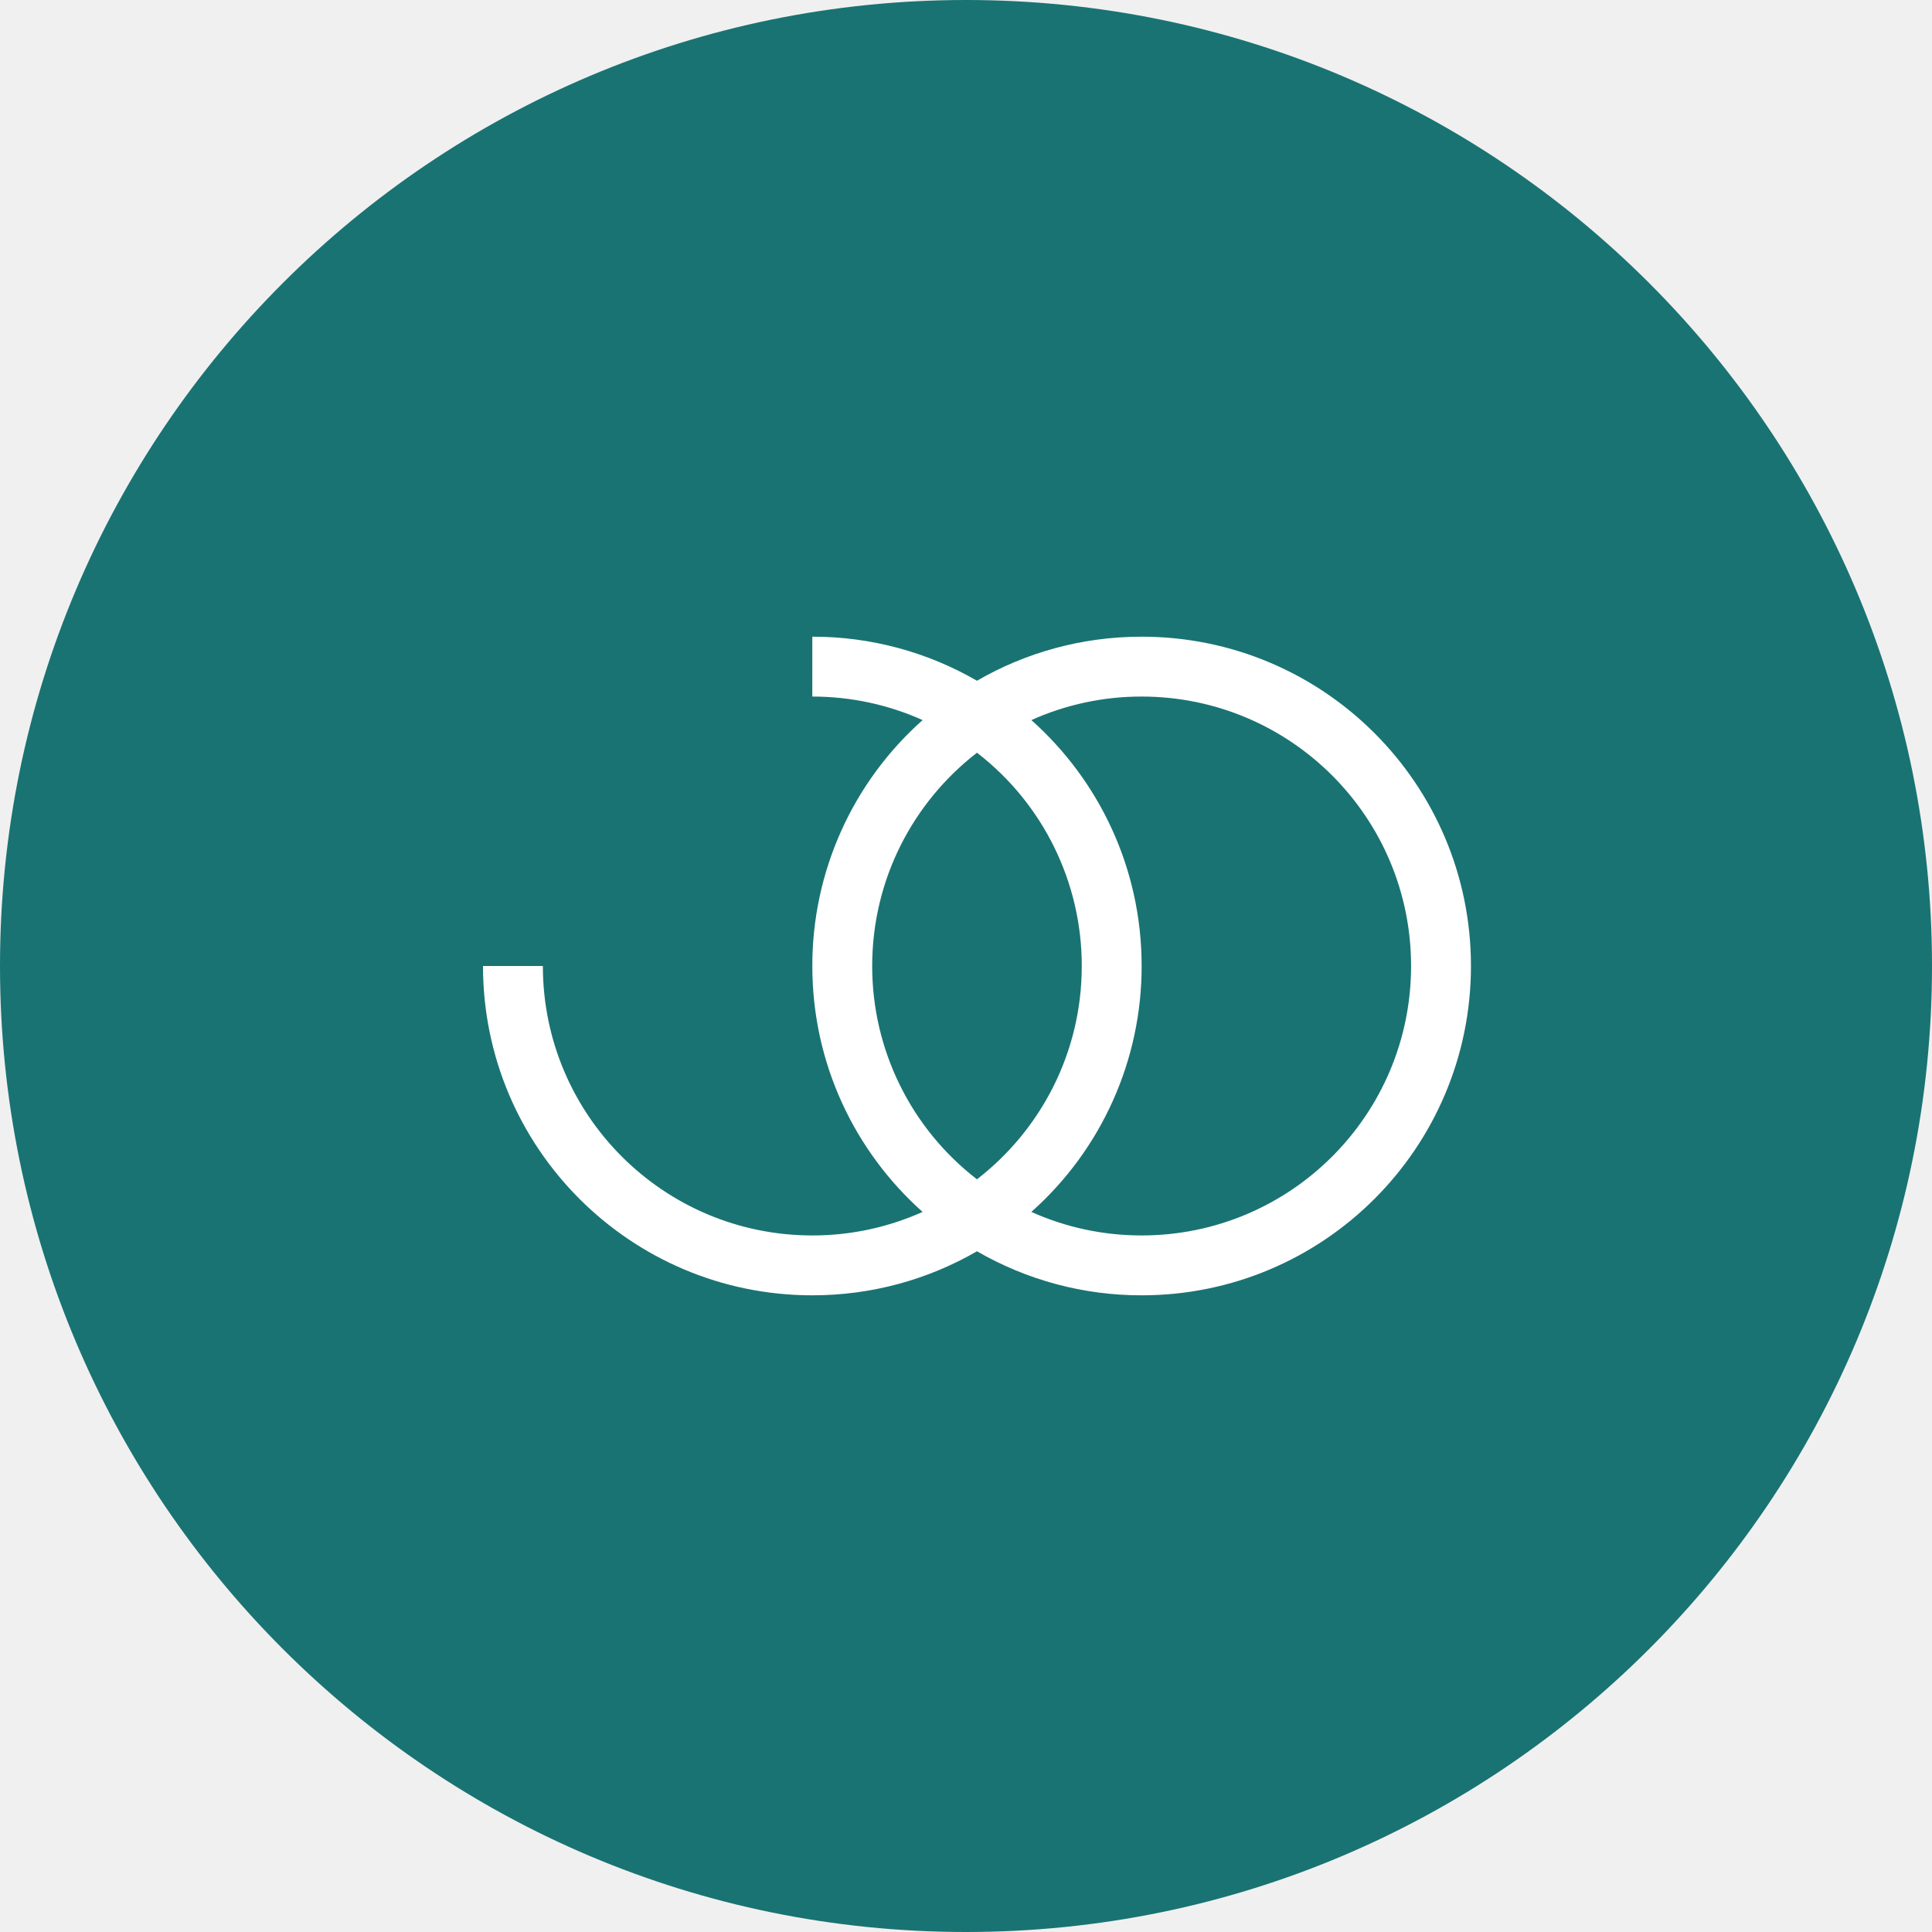
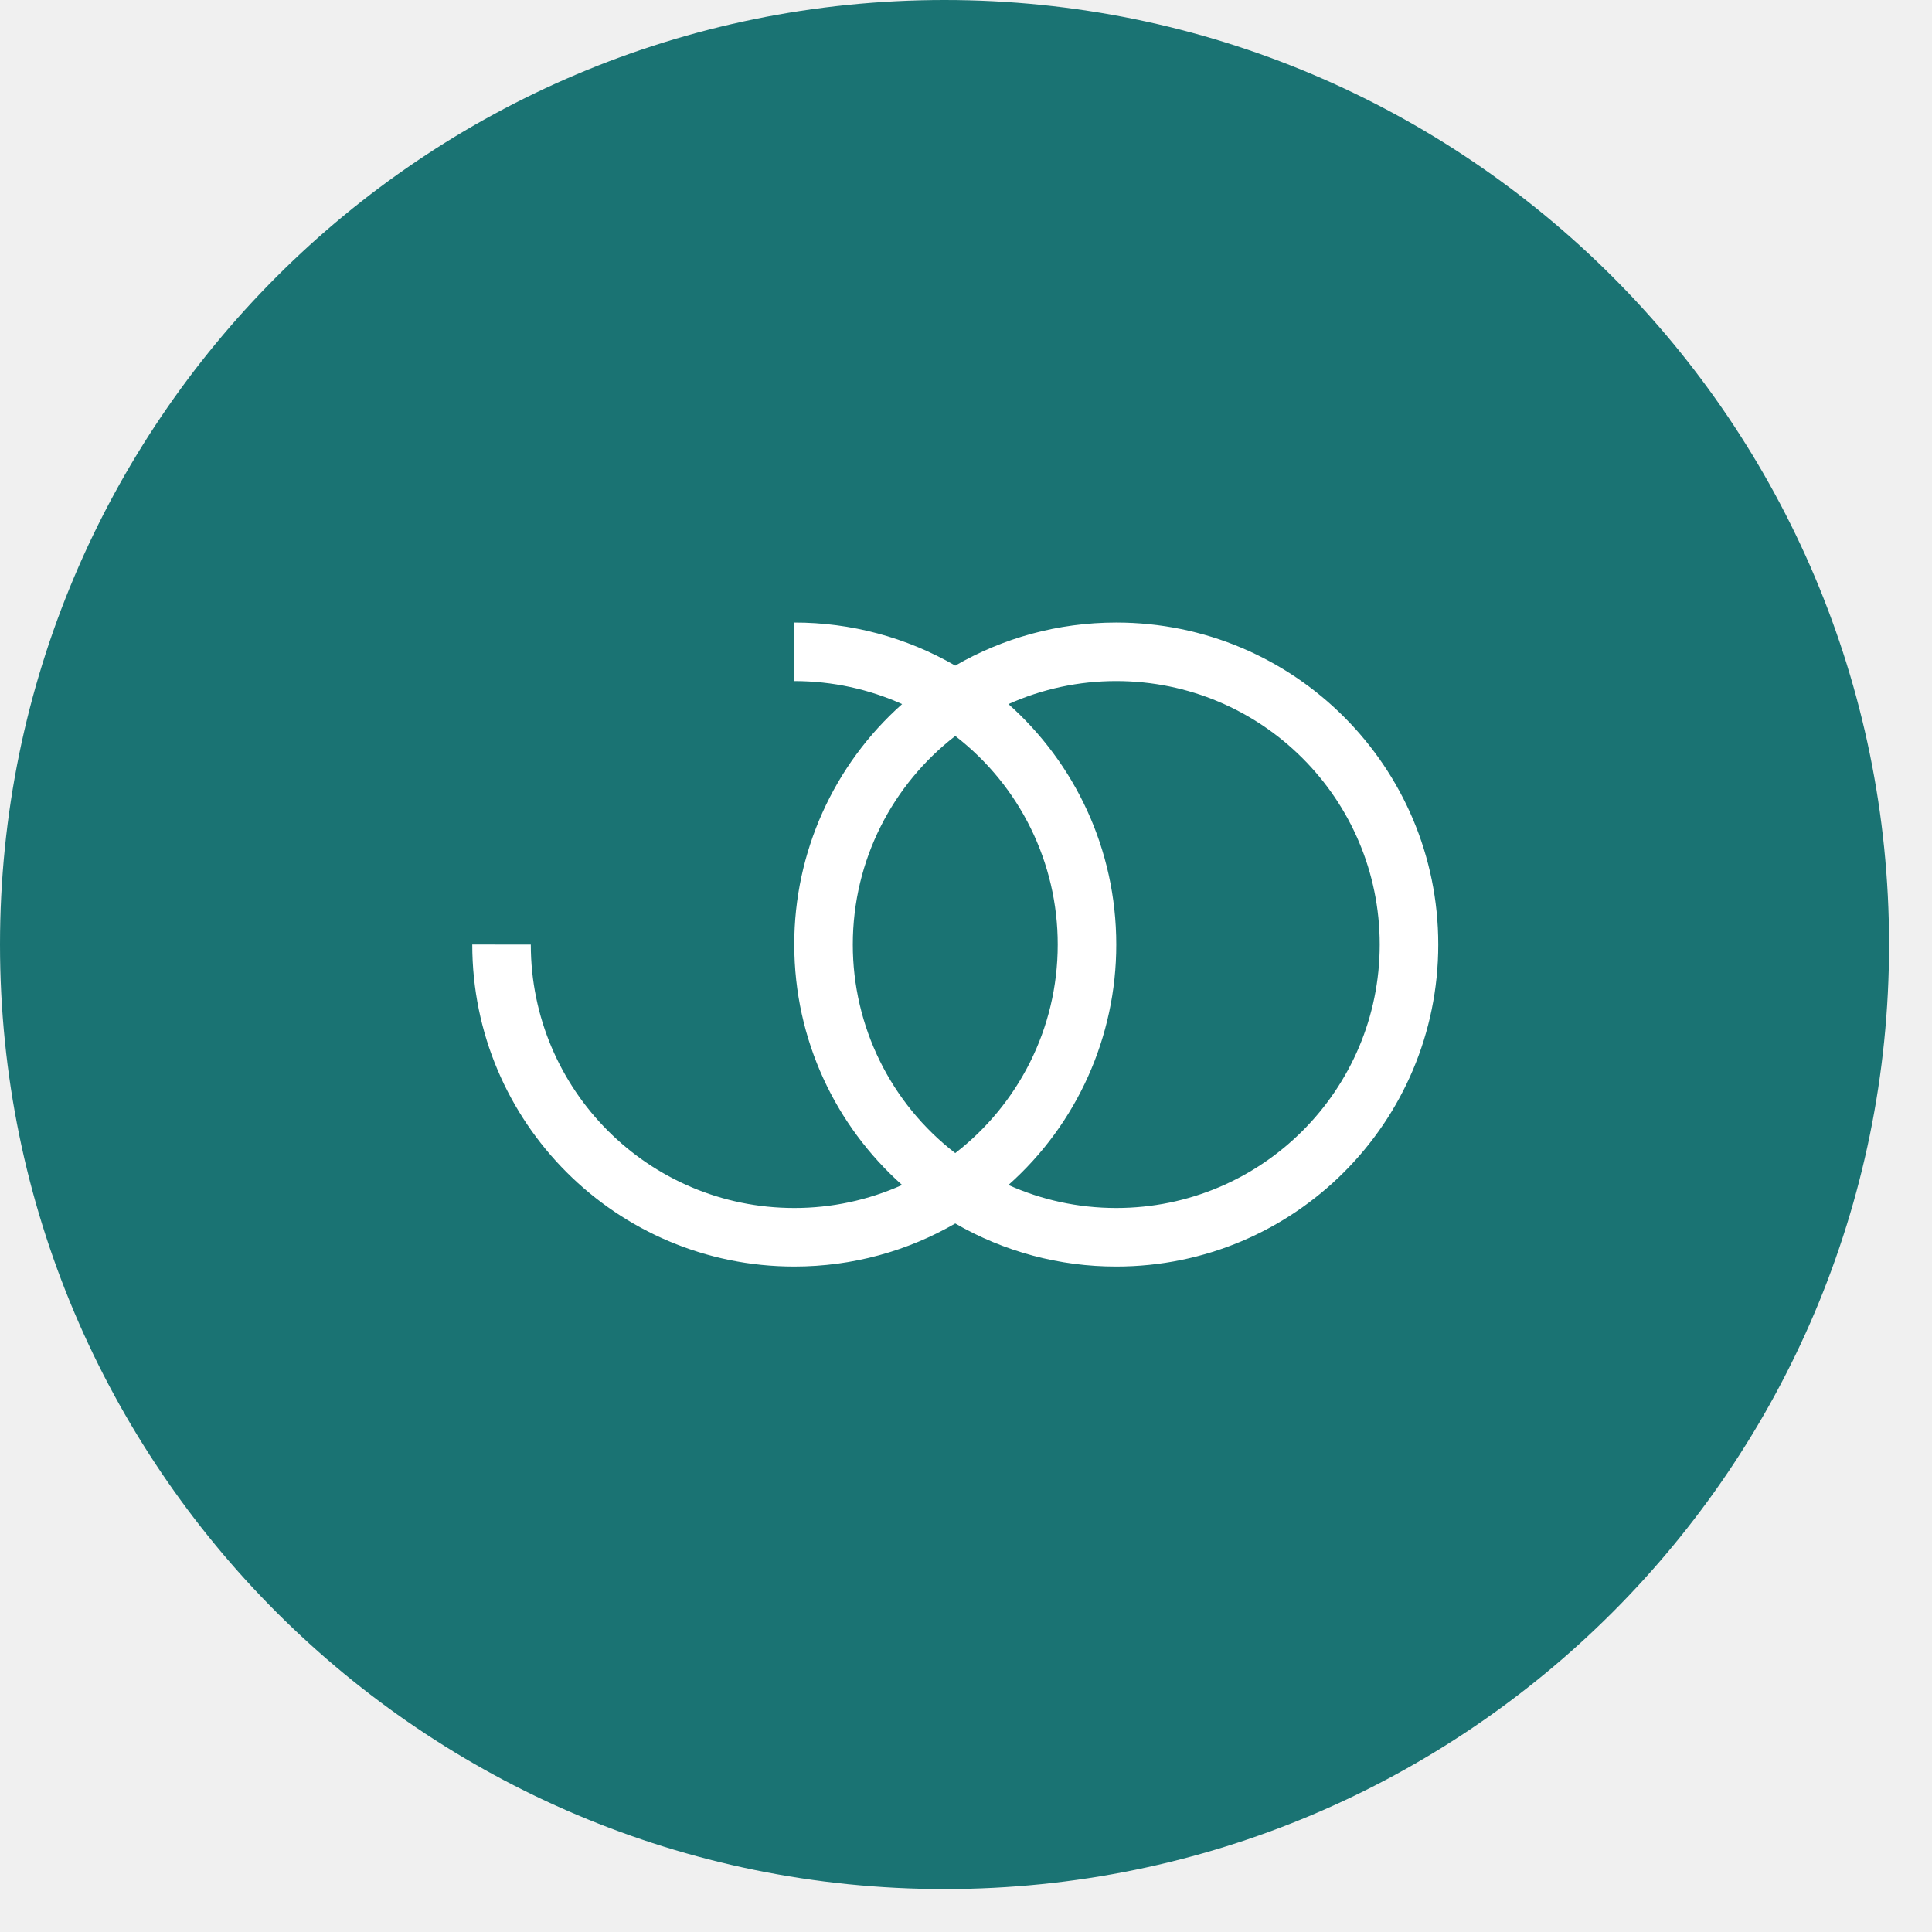
- <svg xmlns="http://www.w3.org/2000/svg" width="88" height="88">
+ <svg xmlns="http://www.w3.org/2000/svg" width="88" height="88" viewBox="0 20 90 50">
  <defs>
    <filter id="b" width="139.8%" height="139.8%" x="-19.9%" y="-19.9%" filterUnits="objectBoundingBox">
      <feGaussianBlur in="SourceAlpha" result="shadowBlurInner1" stdDeviation="17.5" />
      <feOffset in="shadowBlurInner1" result="shadowOffsetInner1" />
      <feComposite in="shadowOffsetInner1" in2="SourceAlpha" k2="-1" k3="1" operator="arithmetic" result="shadowInnerInner1" />
      <feColorMatrix in="shadowInnerInner1" values="0 0 0 0 0   0 0 0 0 0   0 0 0 0 0   0 0 0 0.045 0" />
    </filter>
    <circle id="a" cx="44" cy="44" r="44" />
  </defs>
  <g fill="none" fillRule="evenodd">
    <use fill="#1A7373" href="#a" />
    <path fill="#FFF" d="M37 29l-.001 2.727H37c1.79 0 3.49.383 5.024 1.072A14.96 14.96 0 0037 44c0 4.454 1.94 8.454 5.023 11.201A12.228 12.228 0 0137 56.273c-6.778 0-12.272-5.494-12.273-12.272L22 44c0 8.284 6.716 15 15 15 2.732 0 5.293-.73 7.5-2.006A14.939 14.939 0 0052 59c8.284 0 15-6.716 15-15 0-8.284-6.716-15-15-15-2.732 0-5.294.73-7.5 2.007A14.928 14.928 0 0037 29zm15 2.727c6.778 0 12.273 5.495 12.273 12.273S58.778 56.273 52 56.273c-1.79 0-3.49-.383-5.024-1.072A14.96 14.96 0 0052 44c0-4.454-1.94-8.454-5.023-11.201A12.228 12.228 0 0152 31.727zm-7.5 2.558l.018.014A12.252 12.252 0 0149.273 44c0 3.954-1.87 7.471-4.774 9.716A12.256 12.256 0 0139.727 44c0-3.954 1.87-7.47 4.773-9.715z" />
  </g>
</svg>
